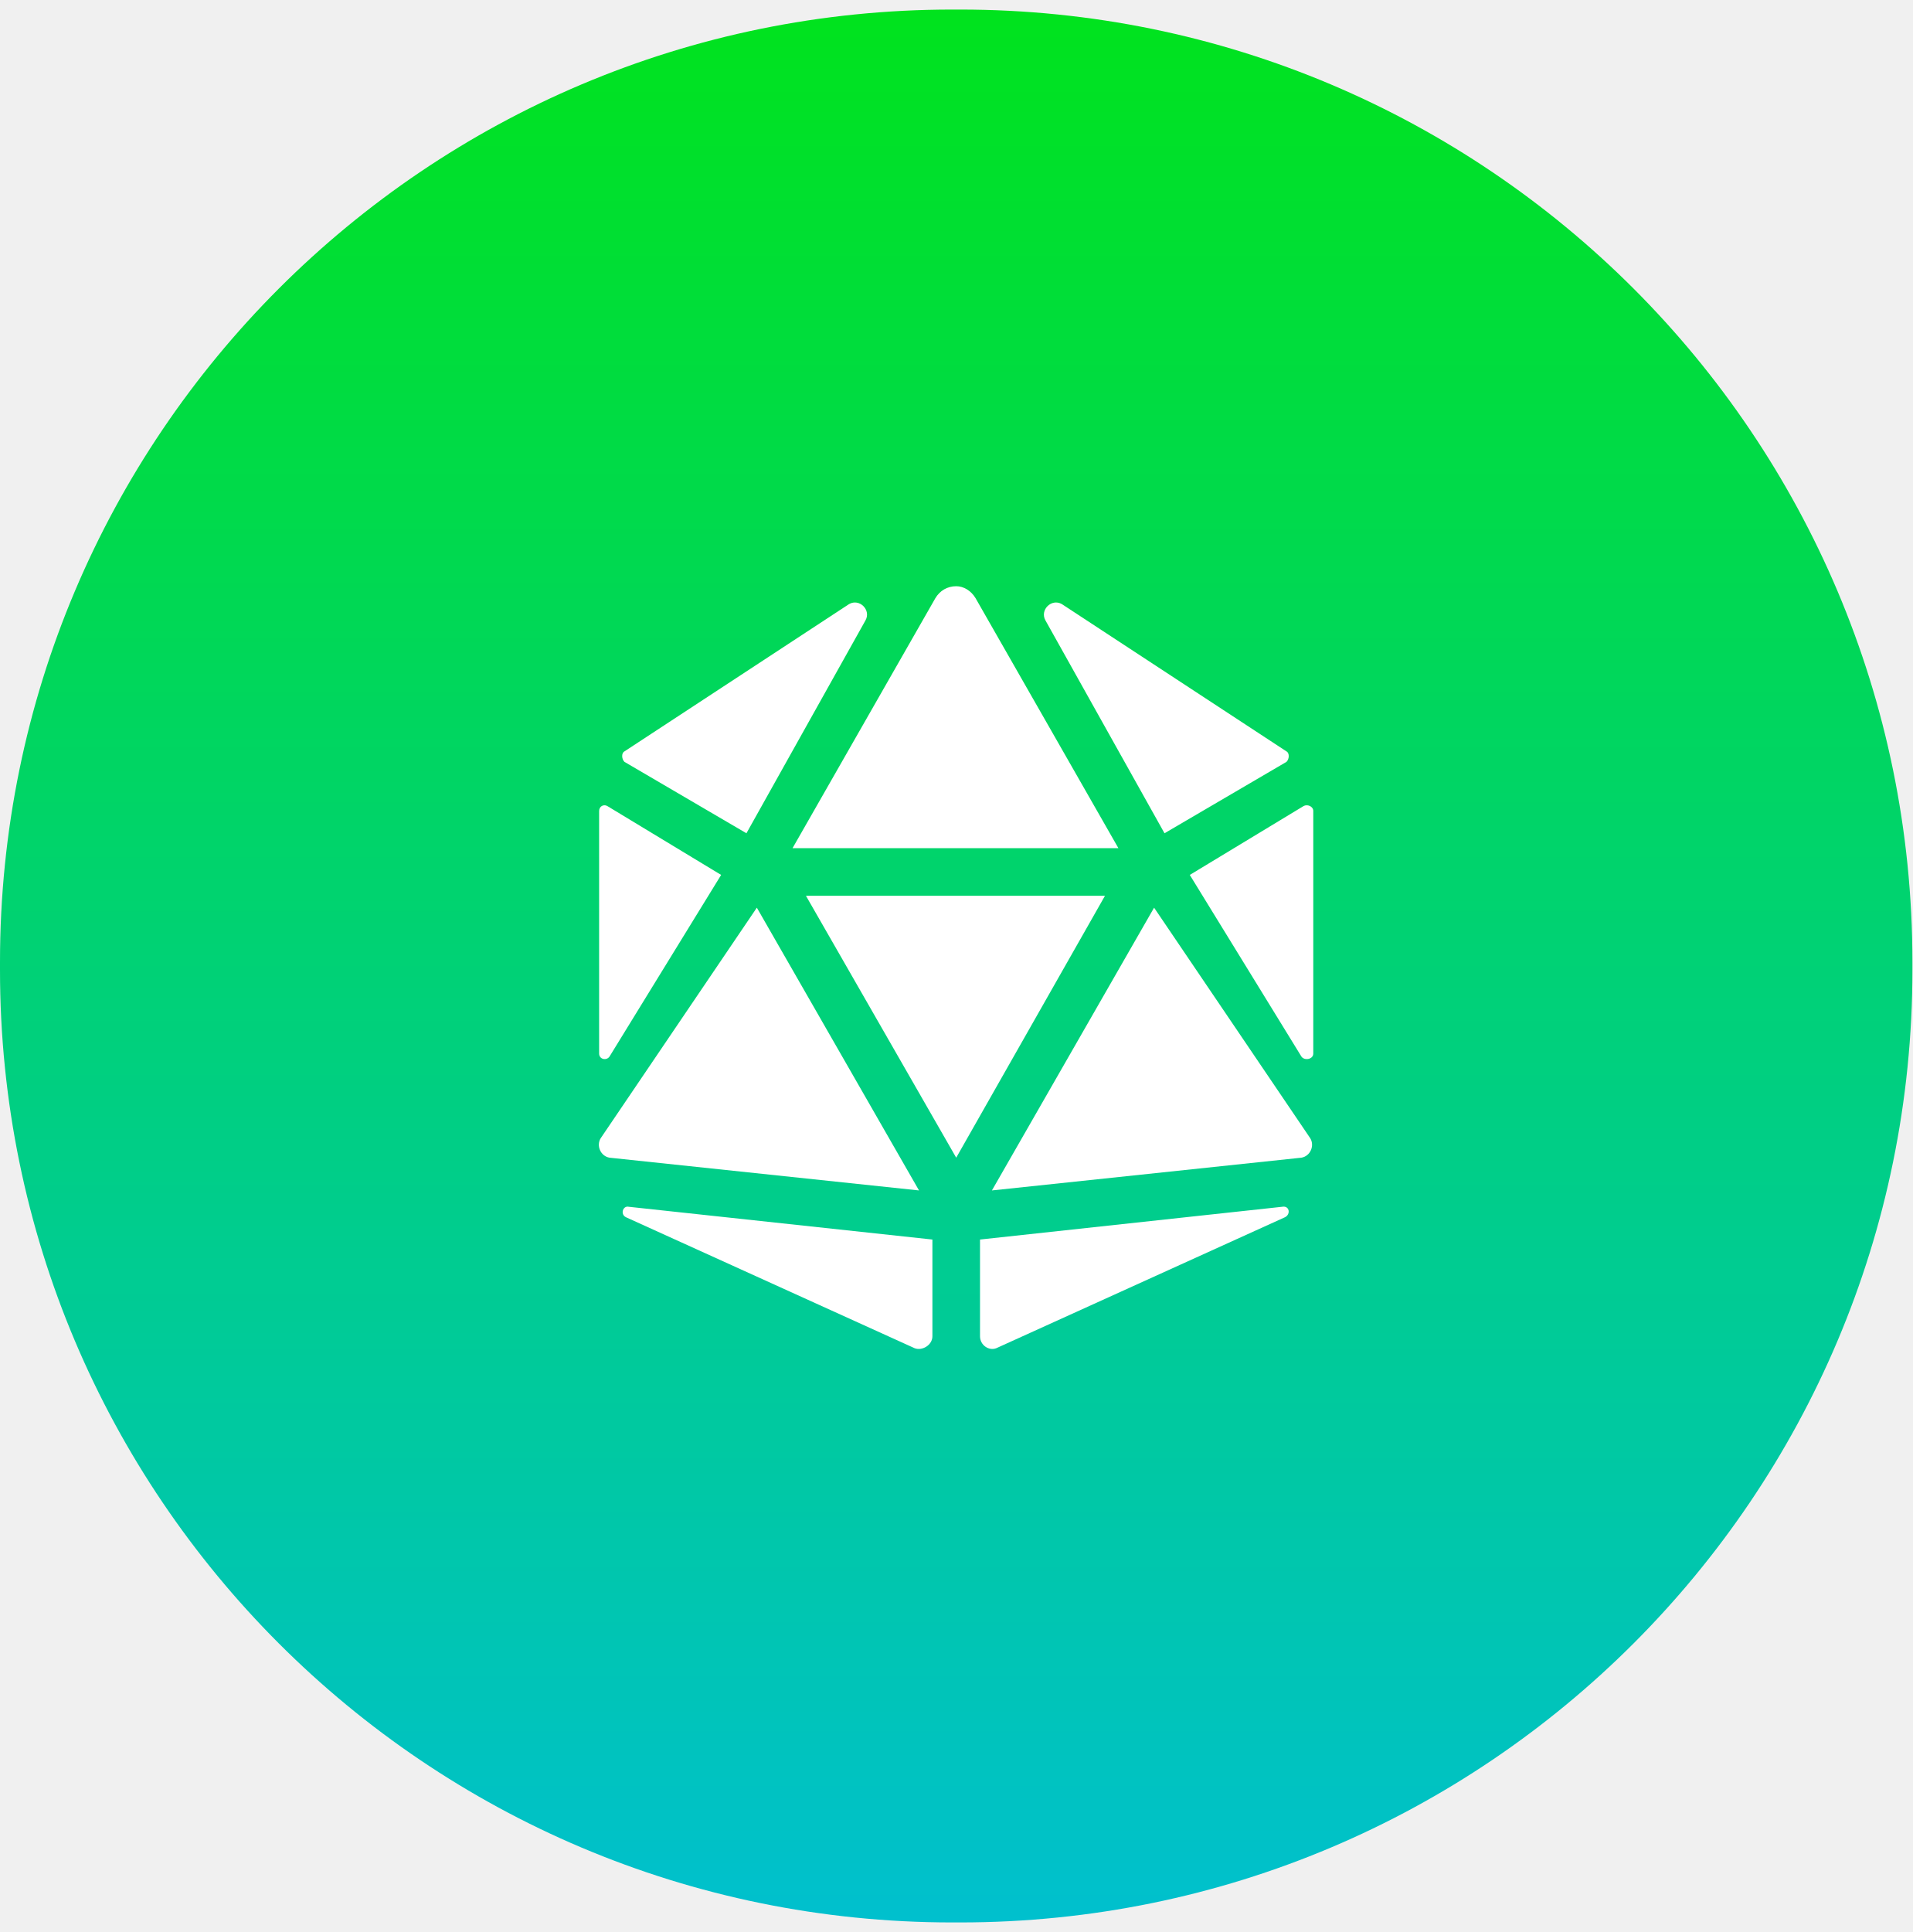
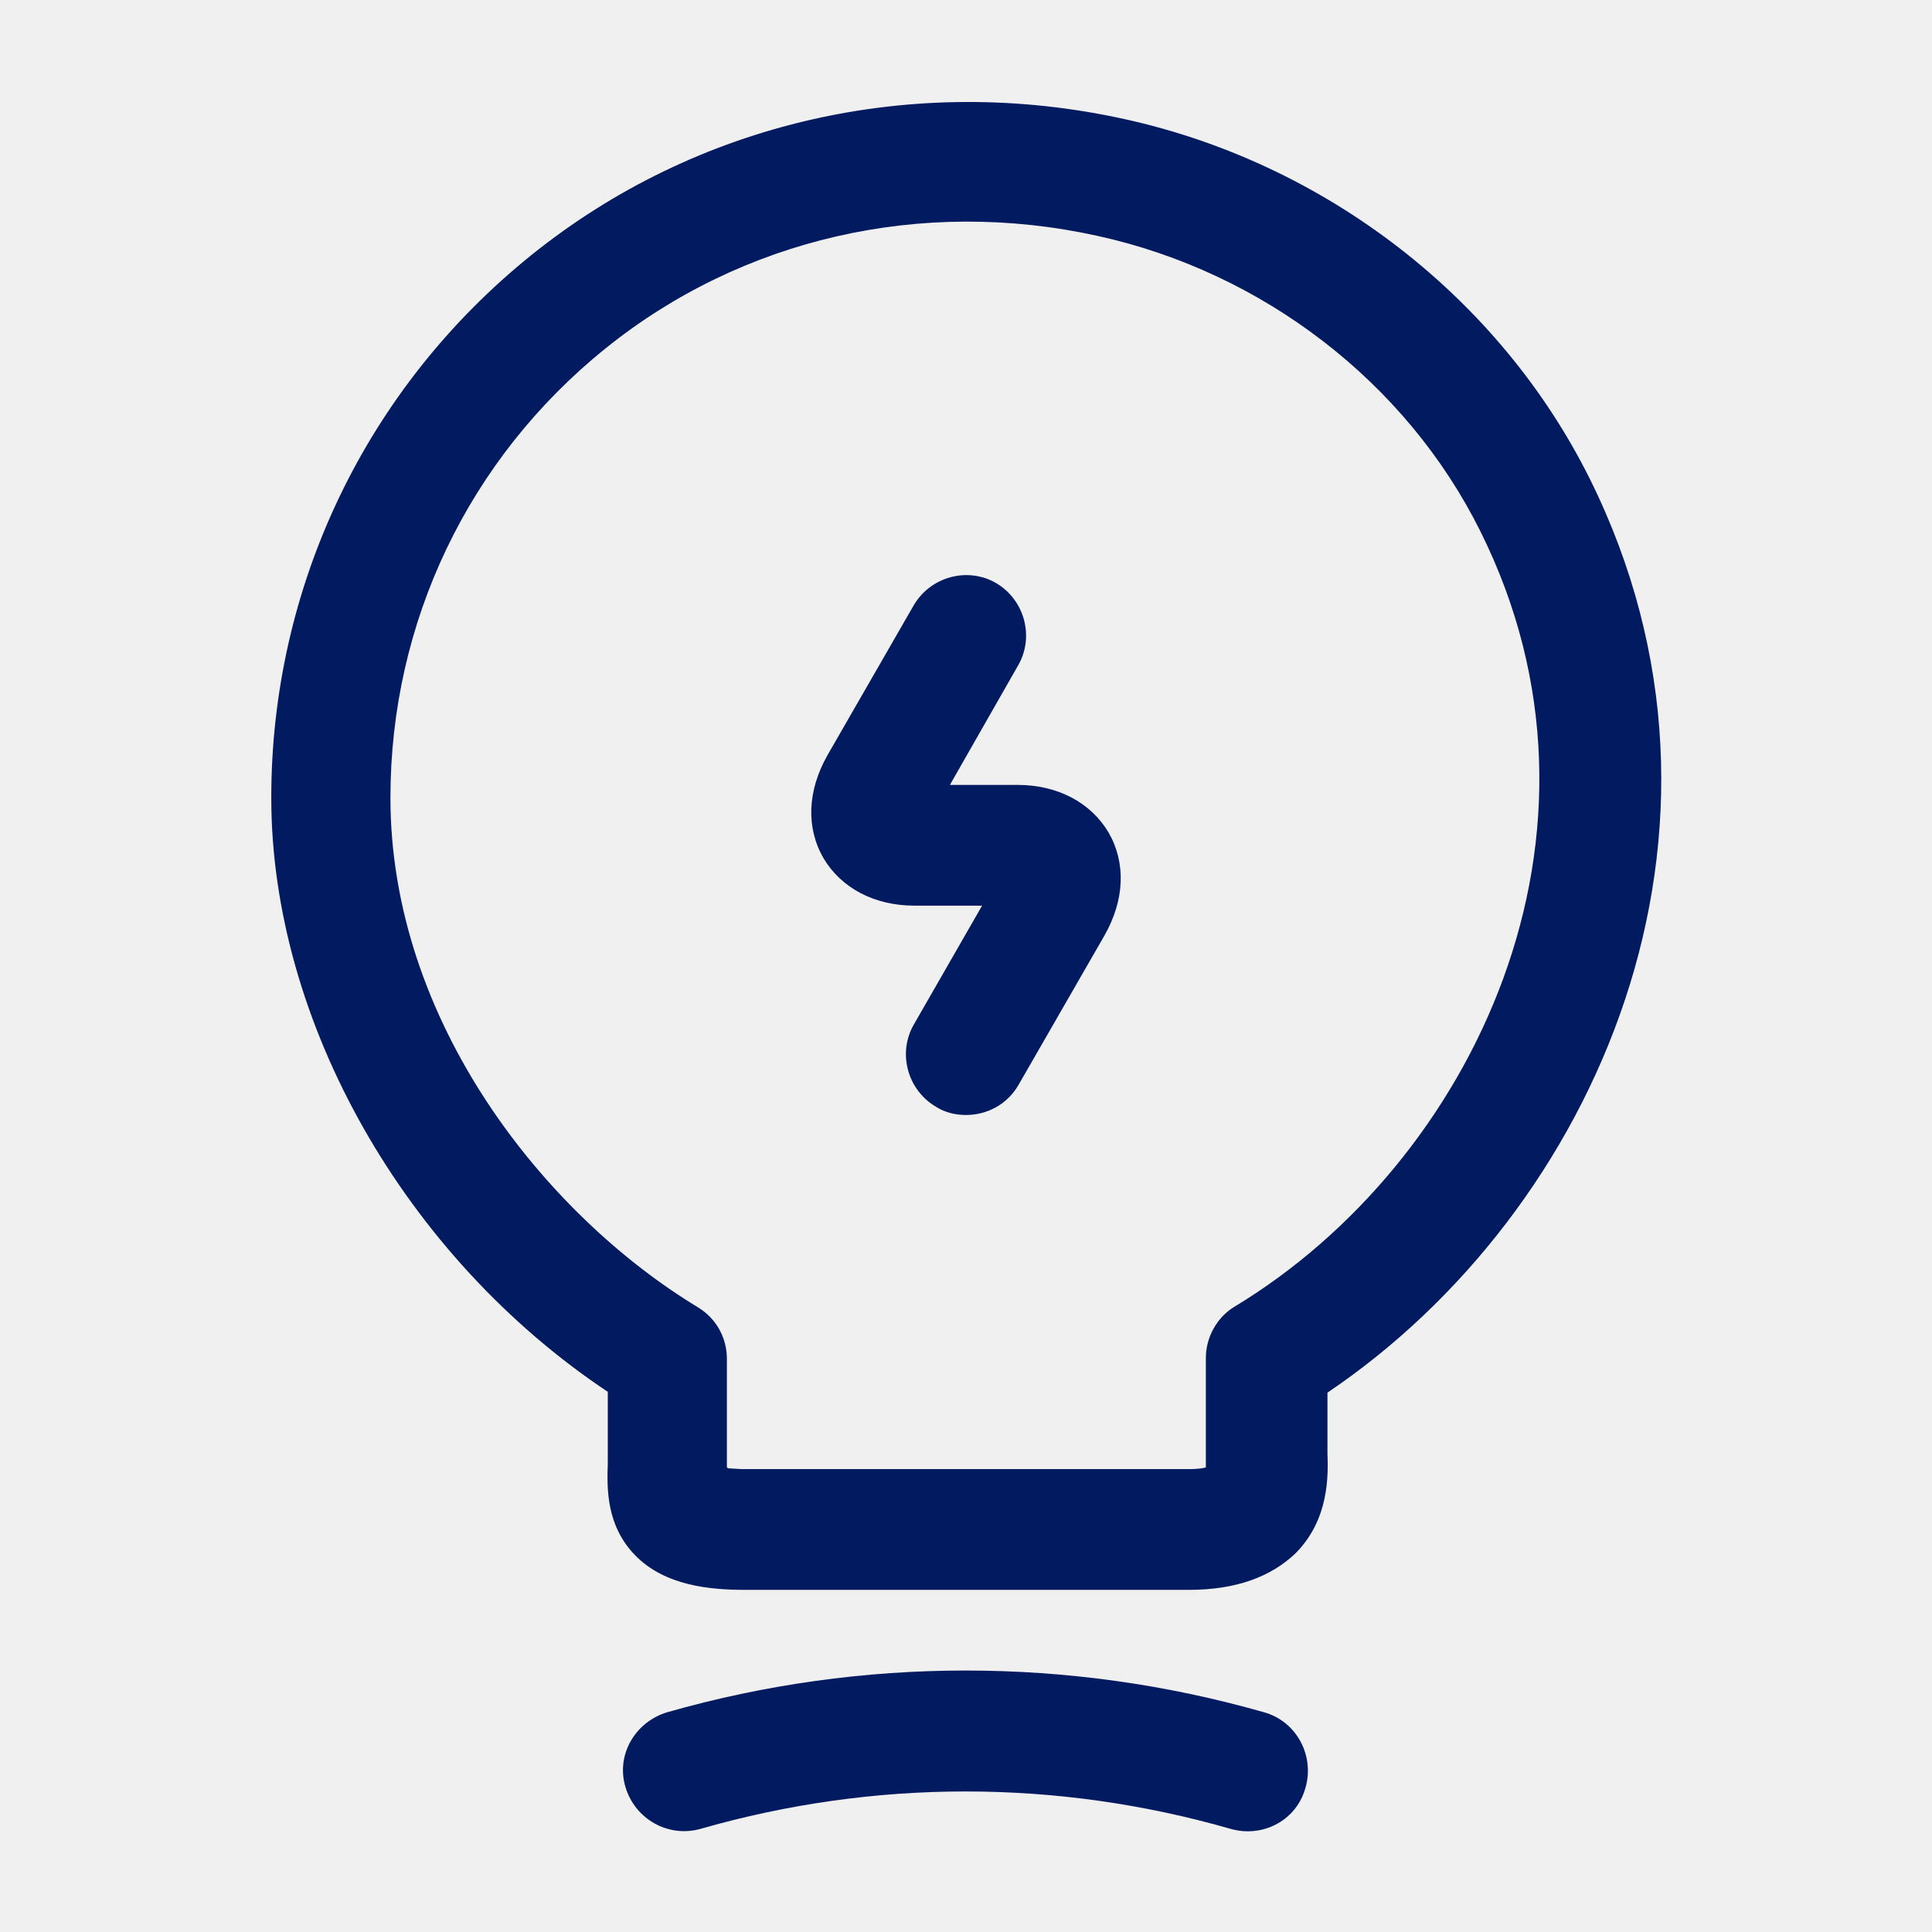
- <svg xmlns="http://www.w3.org/2000/svg" viewBox="0 0 100 101" fill="none">
-   <rect y="0.5" width="100" height="100" rx="49.791" fill="url(#paint0_linear_408_1234)" />
-   <path d="M39.575 47.451L48.055 62.233L31.873 60.521C31.406 60.443 31.173 59.898 31.406 59.51L39.575 47.451ZM31.873 55.231C31.718 55.464 31.328 55.386 31.328 55.075V42.394C31.328 42.161 31.562 42.005 31.795 42.161L37.708 45.739L31.873 55.231ZM32.729 63.633C32.418 63.477 32.573 63.011 32.884 63.088L48.755 64.8V69.857C48.755 70.323 48.211 70.635 47.822 70.479L32.729 63.633ZM39.031 43.561L32.651 39.827C32.495 39.671 32.495 39.36 32.651 39.282L44.398 31.58C44.943 31.269 45.566 31.891 45.254 32.436L39.031 43.561ZM50 44.339H41.442L48.911 31.269C49.144 30.88 49.533 30.646 50 30.646C50.389 30.646 50.778 30.88 51.011 31.269L58.48 44.339H50ZM68.127 42.161C68.36 42.005 68.671 42.161 68.671 42.394V55.075C68.671 55.386 68.205 55.464 68.049 55.231L62.214 45.739L68.127 42.161ZM60.892 43.561L54.668 32.436C54.357 31.891 54.979 31.269 55.524 31.58L67.271 39.282C67.427 39.36 67.427 39.671 67.271 39.827L60.892 43.561ZM67.038 63.088C67.427 63.011 67.505 63.477 67.193 63.633L52.1 70.479C51.712 70.635 51.245 70.323 51.245 69.857V64.8L67.038 63.088ZM60.347 47.451L68.516 59.51C68.749 59.898 68.516 60.443 68.049 60.521L51.867 62.233L60.347 47.451ZM50 46.828H57.78L50 60.521L42.142 46.828H50Z" fill="white" />
-   <defs>
-     <linearGradient id="paint0_linear_408_1234" x1="50" y1="0.5" x2="50" y2="100.5" gradientUnits="userSpaceOnUse">
-       <stop stop-color="#00E31D" />
-       <stop offset="1" stop-color="#00C0CE" />
-     </linearGradient>
-   </defs>
+ <svg xmlns="http://www.w3.org/2000/svg" width="34" height="34" viewBox="0 0 34 34" fill="none">
+   <path d="M17 19.622C16.816 19.622 16.632 19.579 16.476 19.48C15.966 19.183 15.796 18.531 16.079 18.035L17.283 15.938H16.093C15.385 15.938 14.804 15.627 14.492 15.103C14.181 14.564 14.209 13.913 14.563 13.289L16.079 10.654C16.377 10.144 17.028 9.974 17.524 10.258C18.034 10.555 18.204 11.207 17.921 11.703L16.717 13.813H17.907C18.615 13.813 19.196 14.125 19.508 14.649C19.819 15.188 19.791 15.839 19.437 16.463L17.921 19.098C17.723 19.438 17.368 19.622 17 19.622Z" fill="#021A60" />
+   <path d="M20.924 27.979H13.118C12.495 27.979 11.701 27.908 11.177 27.37C10.667 26.845 10.681 26.194 10.696 25.755V24.494C7.126 22.114 4.774 17.977 4.774 14.039C4.774 10.313 6.446 6.828 9.35 4.49C12.254 2.153 16.065 1.275 19.791 2.096C23.332 2.875 26.392 5.241 27.979 8.429C31.053 14.62 28.092 21.32 23.361 24.508V25.57C23.375 25.981 23.389 26.732 22.808 27.327C22.369 27.752 21.746 27.979 20.924 27.979ZM12.806 25.84C12.877 25.84 12.976 25.854 13.104 25.854H20.924C21.066 25.854 21.165 25.84 21.221 25.825C21.221 25.783 21.221 25.726 21.221 25.684V23.899C21.221 23.53 21.42 23.176 21.731 22.992C25.925 20.456 28.701 14.662 26.052 9.35C24.749 6.729 22.227 4.788 19.309 4.15C16.221 3.47 13.061 4.193 10.653 6.134C8.245 8.075 6.871 10.95 6.871 14.039C6.871 17.977 9.591 21.377 12.282 23.006C12.608 23.205 12.792 23.545 12.792 23.913V25.825C12.806 25.825 12.806 25.825 12.806 25.84Z" fill="#021A60" />
+   <path d="M21.958 32.228C21.859 32.228 21.76 32.214 21.661 32.186C18.601 31.307 15.385 31.307 12.325 32.186C11.758 32.342 11.177 32.016 11.007 31.449C10.837 30.882 11.177 30.302 11.744 30.132C15.172 29.154 18.813 29.154 22.241 30.132C22.808 30.287 23.134 30.882 22.978 31.449C22.851 31.931 22.426 32.228 21.958 32.228Z" fill="#021A60" />
</svg>
